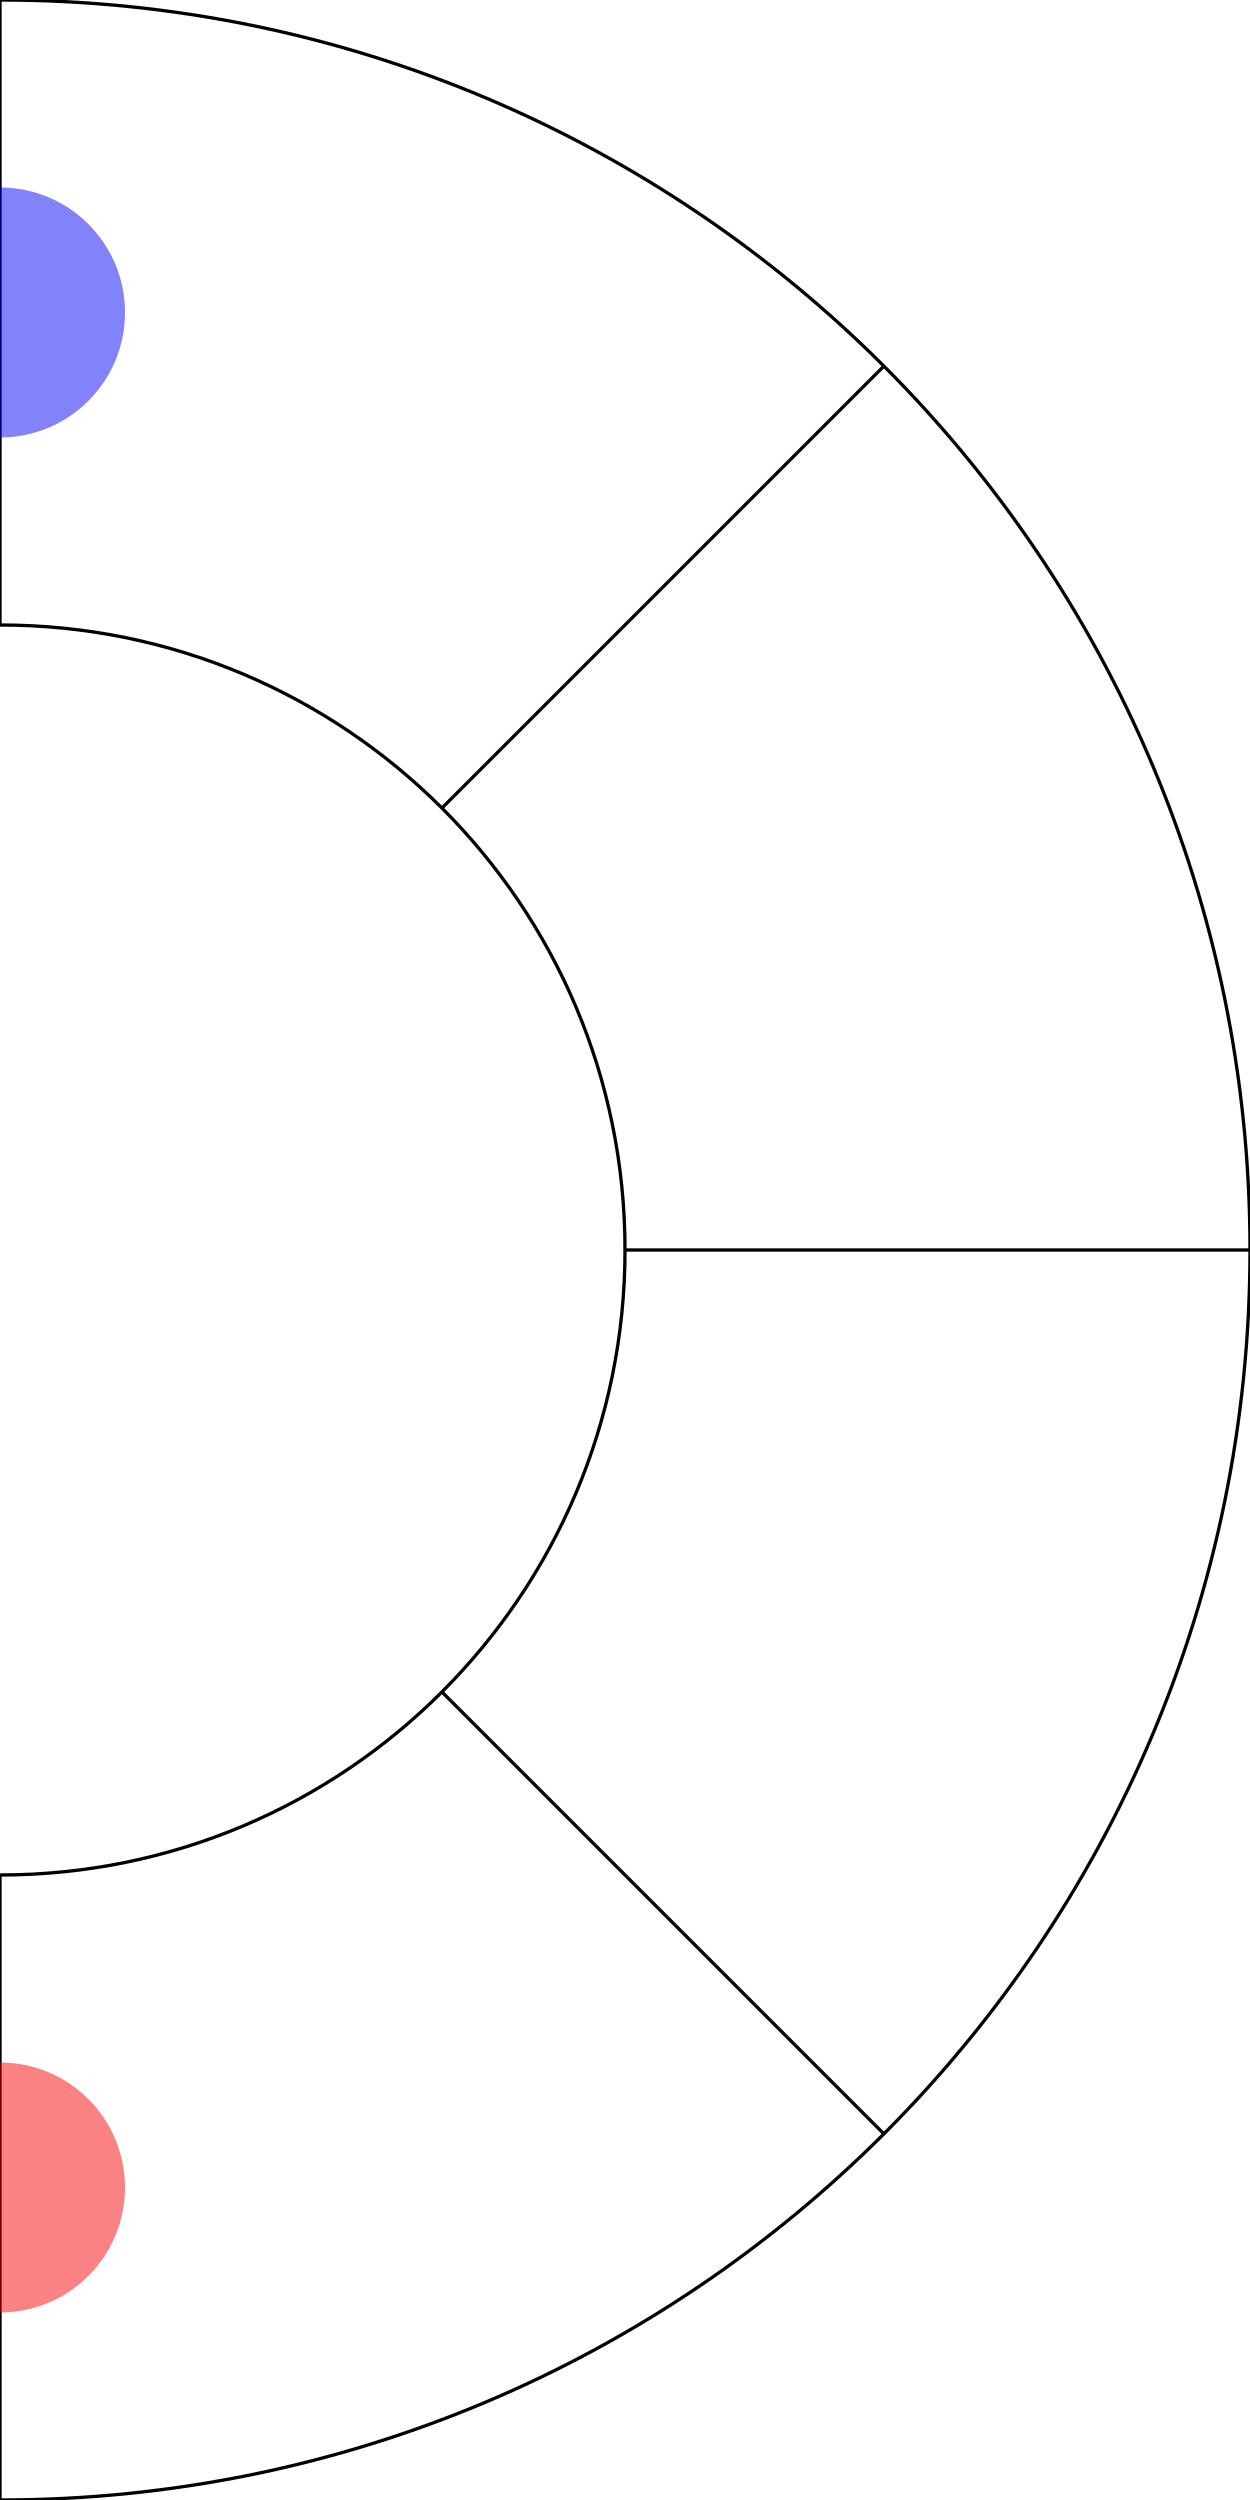
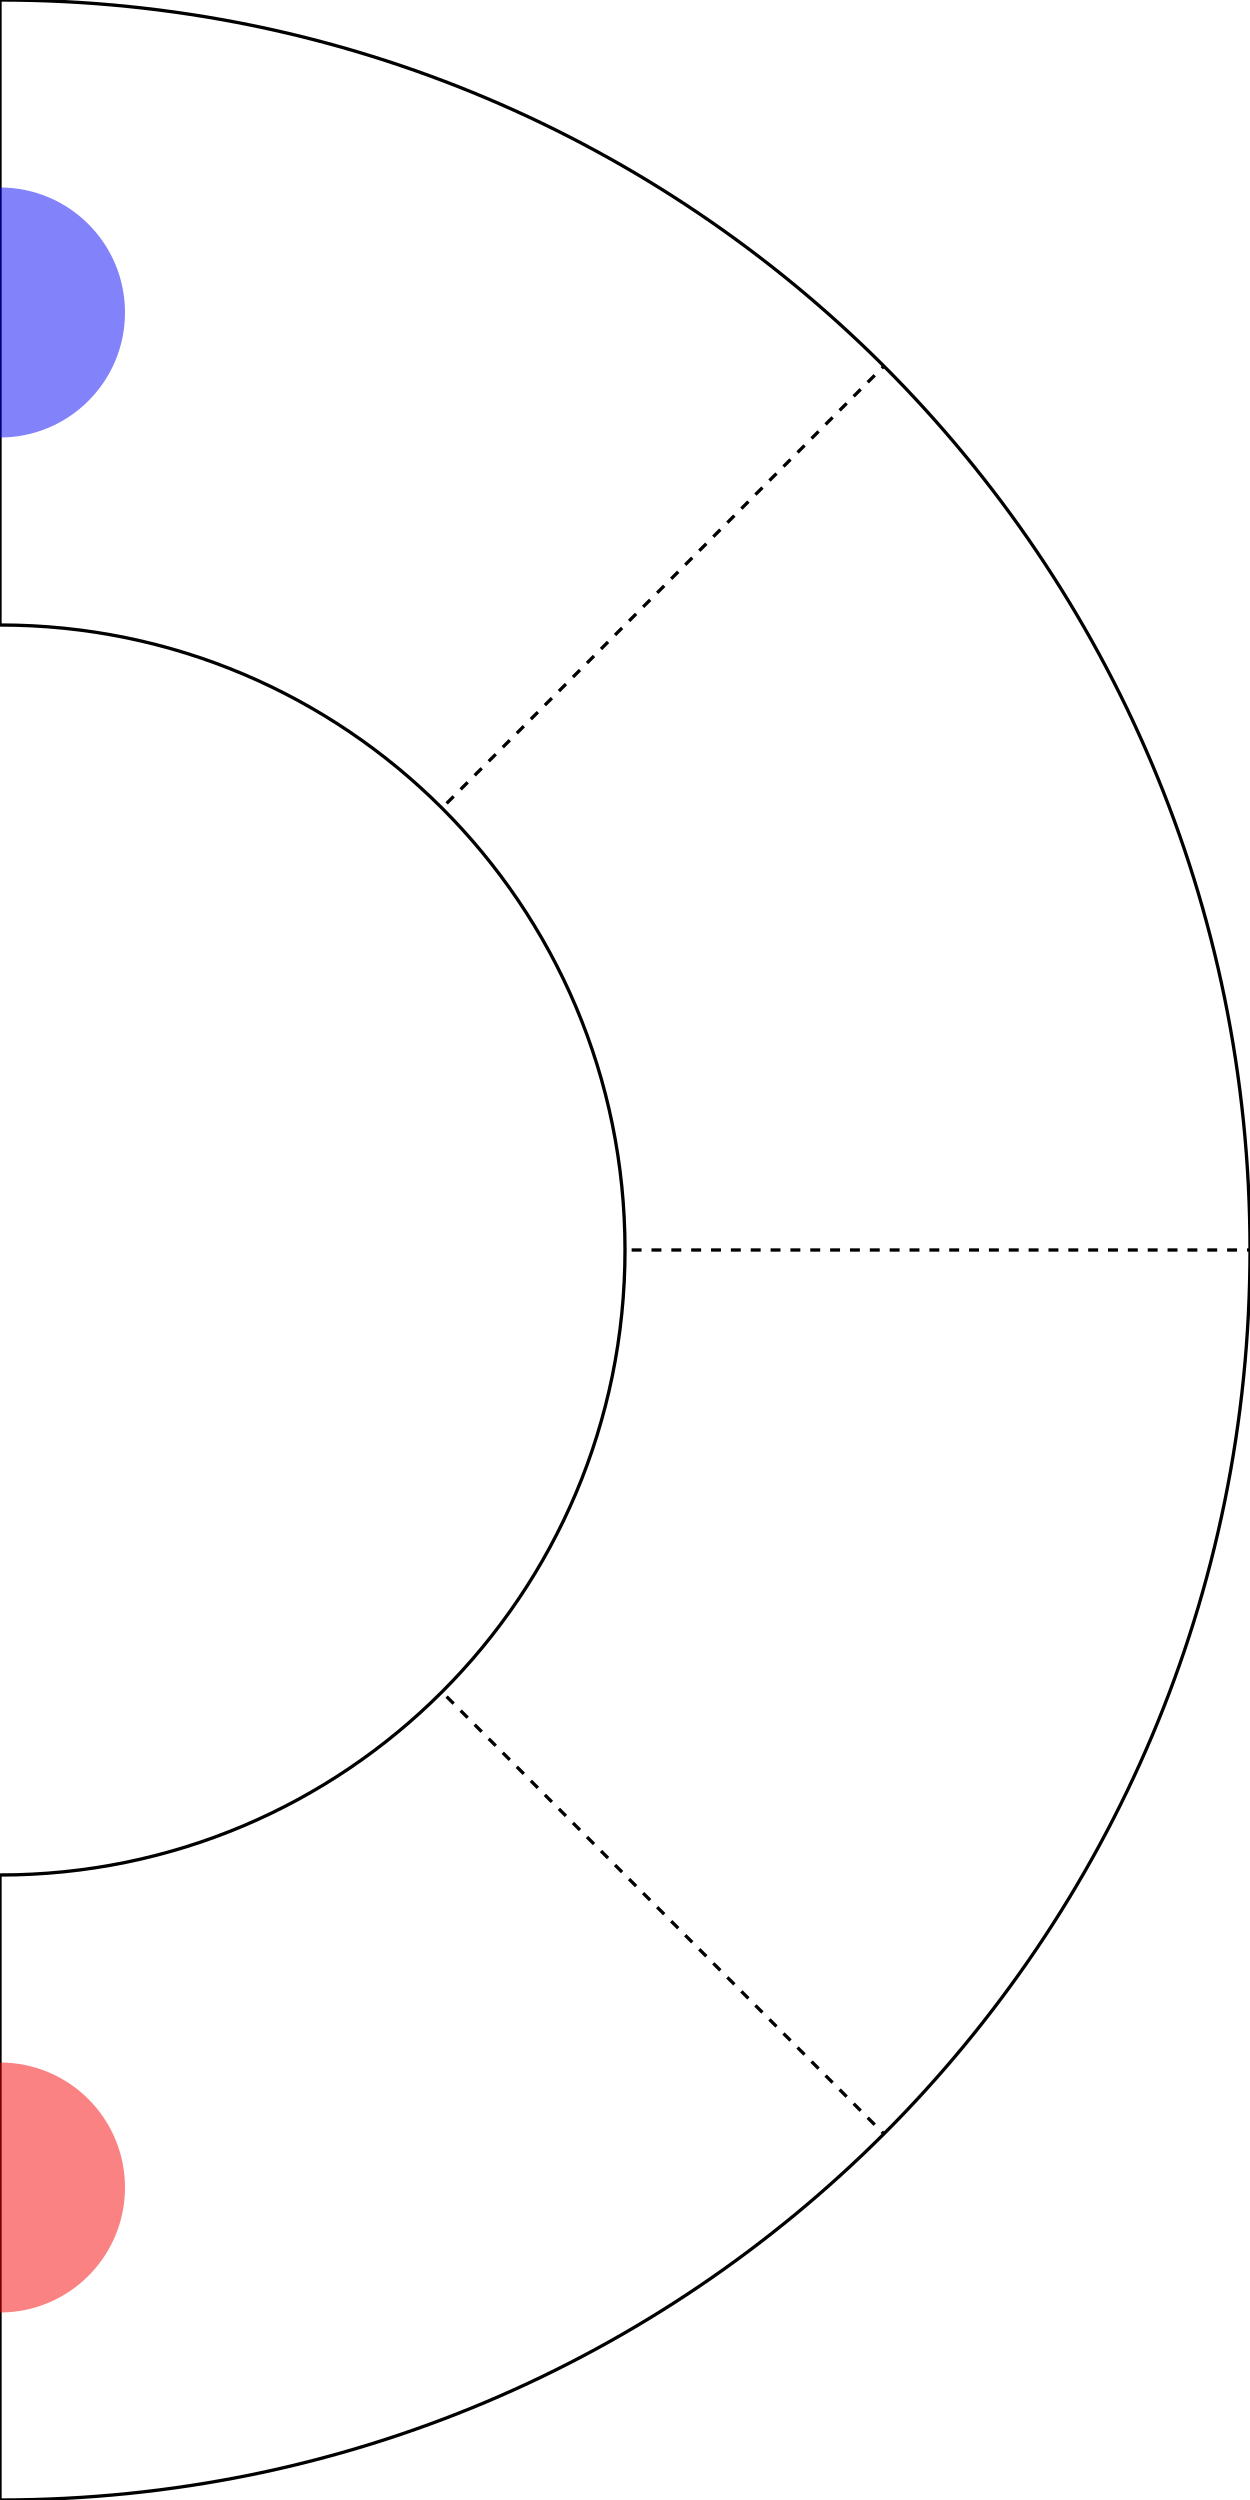
<svg xmlns="http://www.w3.org/2000/svg" width="100mm" height="200mm" viewBox="0 0 100 200" version="1.1" id="svg5">
  <defs id="defs2" />
  <g id="layer1">
    <path id="path1060" style="opacity:1;fill:none;stroke:#000000;stroke-width:0.265;stop-color:#000000;stroke-miterlimit:4;stroke-dasharray:none;marker-mid:" d="m 0,150 c 13.807,0 26.307,-5.596 35.355,-14.645 C 44.404,126.307 50,113.807 50,100 50,86.193 44.404,73.693 35.355,64.645 26.307,55.596 13.807,50 0,50 V 0 C 27.614,0 52.614,11.193 70.711,29.289 88.807,47.386 100,72.386 100,100 100,127.614 88.807,152.614 70.711,170.711 52.614,188.807 27.614,200 0,200 Z" />
-     <path style="fill:none;fill-rule:evenodd;stroke:#000000;stroke-width:0.265px;stroke-linecap:butt;stroke-linejoin:miter;stroke-opacity:1" d="M 35.355,64.645 70.711,29.289" id="path1863" />
-     <path style="fill:none;fill-rule:evenodd;stroke:#000000;stroke-width:0.265px;stroke-linecap:butt;stroke-linejoin:miter;stroke-opacity:1" d="m 50,100 h 50" id="path1865" />
-     <path style="fill:none;fill-rule:evenodd;stroke:#000000;stroke-width:0.265px;stroke-linecap:butt;stroke-linejoin:miter;stroke-opacity:1" d="m 35.355,135.355 35.355,35.355" id="path1867" />
+     <path style="fill:none;fill-rule:evenodd;stroke:#000000;stroke-width:0.265;stroke-linecap:butt;stroke-linejoin:miter;stroke-opacity:1;stroke-miterlimit:4;stroke-dasharray:0.794,0.794;stroke-dashoffset:2.646" d="M 35.355,64.645 70.711,29.289" id="path1863" />
+     <path style="fill:none;fill-rule:evenodd;stroke:#000000;stroke-width:0.265;stroke-linecap:butt;stroke-linejoin:miter;stroke-opacity:1;stroke-miterlimit:4;stroke-dasharray:0.794,0.794;stroke-dashoffset:2.646" d="m 50,100 h 50" id="path1865" />
+     <path style="fill:none;fill-rule:evenodd;stroke:#000000;stroke-width:0.265;stroke-linecap:butt;stroke-linejoin:miter;stroke-opacity:1;stroke-miterlimit:4;stroke-dasharray:0.794,0.794;stroke-dashoffset:2.646" d="m 35.355,135.355 35.355,35.355" id="path1867" />
    <circle style="fill:#f40000;fill-opacity:0.491;stroke:none;stroke-width:0.945;stop-color:#000000" id="source" cx="0" cy="175" r="10" />
    <circle style="fill:#0001f4;fill-opacity:0.491;stroke:none;stroke-width:0.945;stop-color:#000000" id="drain" cx="0" cy="25" r="10" />
  </g>
</svg>
